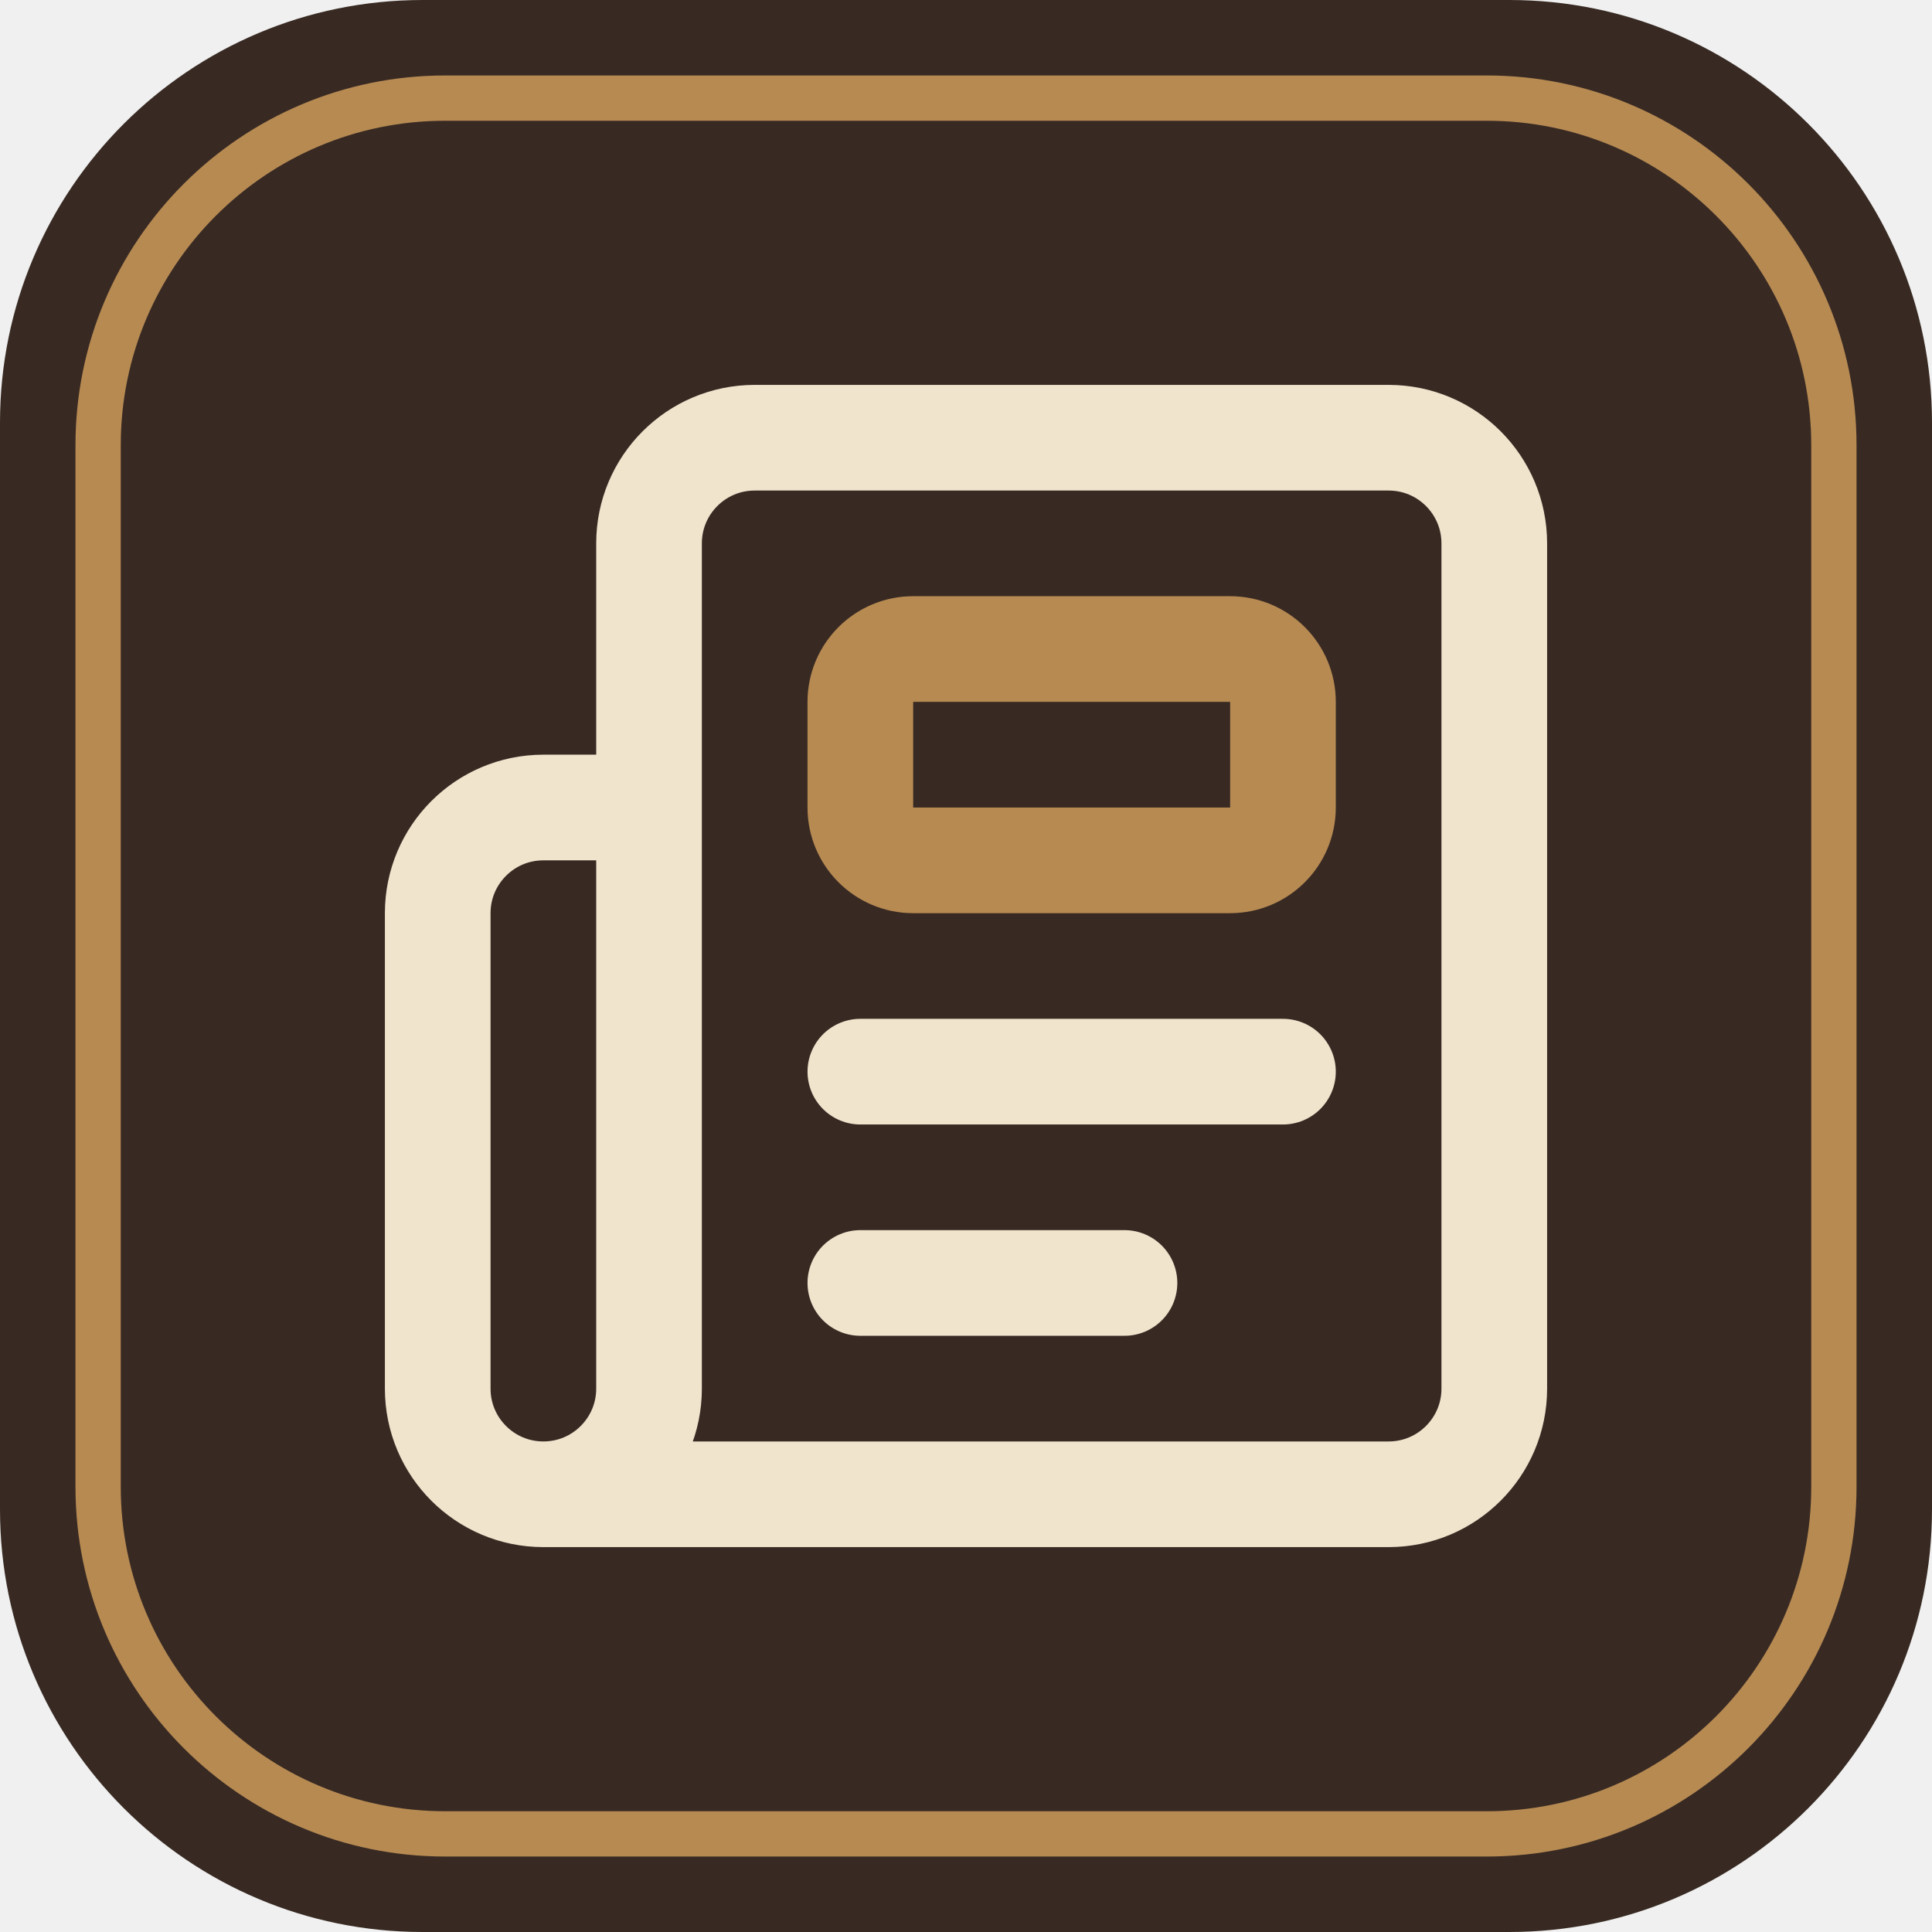
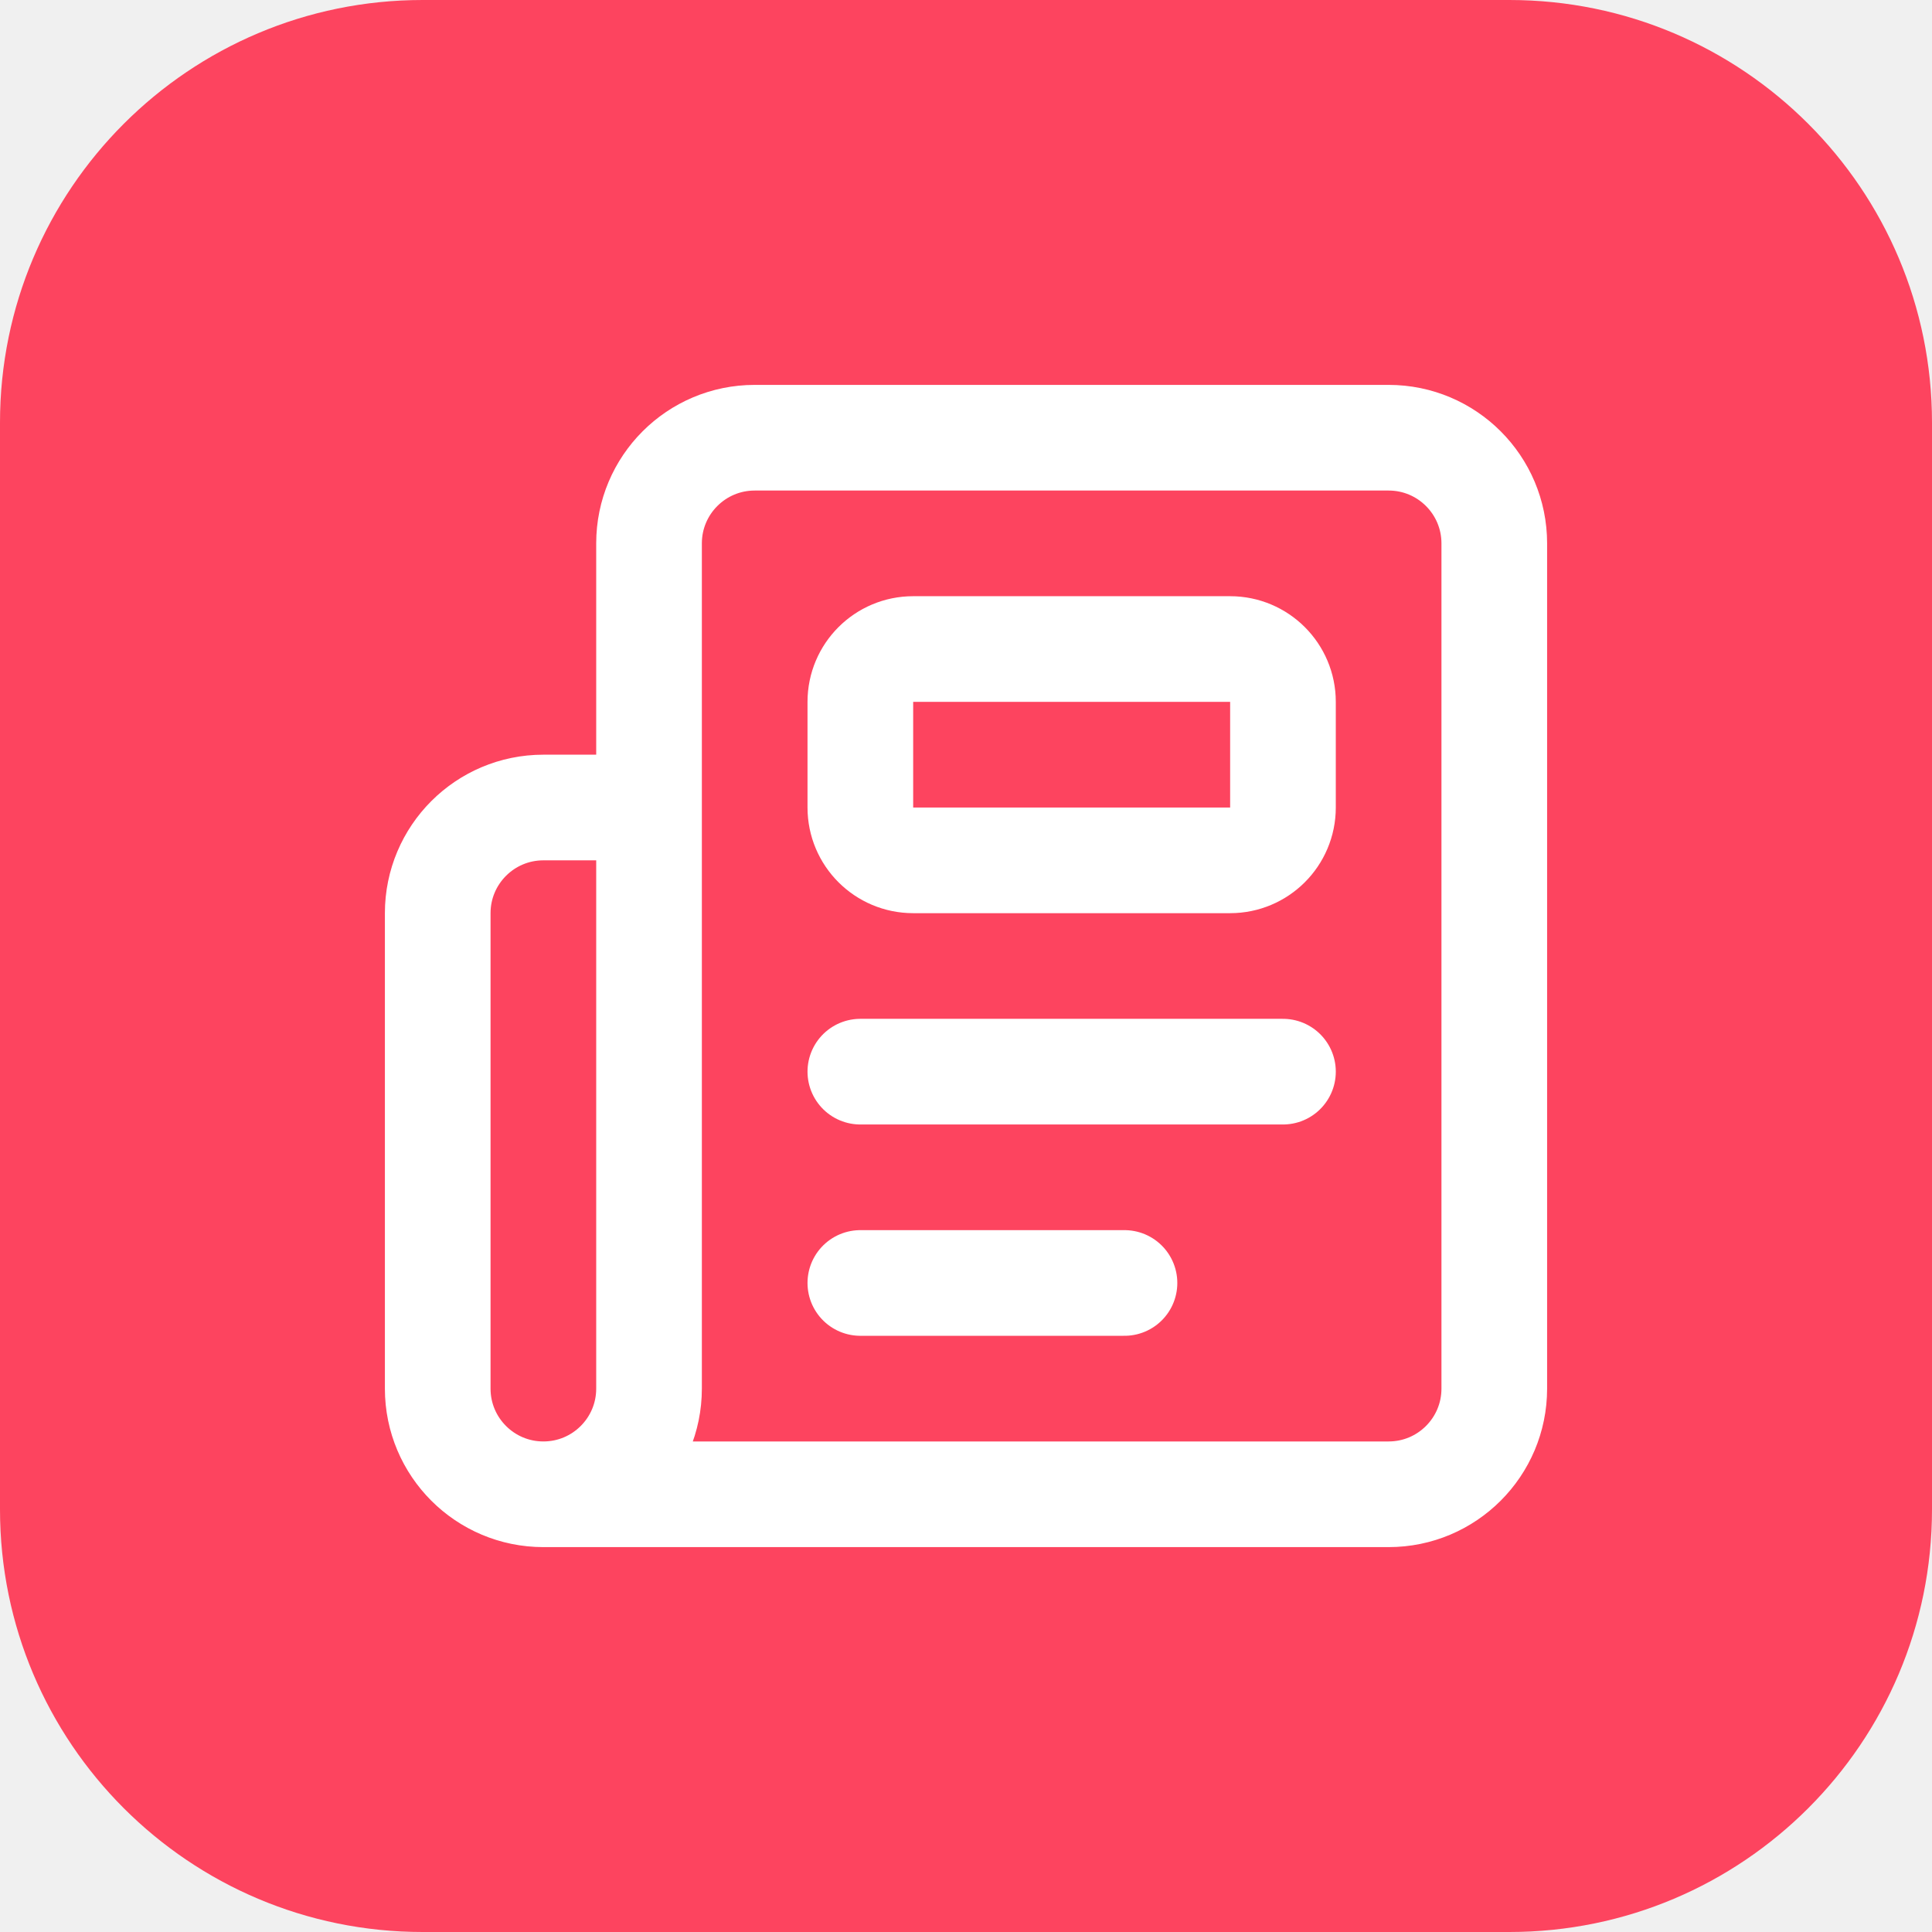
<svg xmlns="http://www.w3.org/2000/svg" viewBox="0 0 512 512">
-   <rect width="512" height="512" rx="112" fill="#382a23" />
-   <rect x="26" y="26" width="460" height="460" rx="92" fill="none" stroke="#b78a52" stroke-width="12" />
-   <g transform="translate(88 88) scale(14)" fill="none" stroke="#f0e4cd" stroke-width="2" stroke-linecap="round" stroke-linejoin="round">
+   <rect width="512" height="512" rx="112" fill="#fd445f" />
+   <g transform="translate(88 88) scale(14)" fill="none" stroke="#ffffff" stroke-width="2" stroke-linecap="round" stroke-linejoin="round">
    <path d="M15 18h-5" />
    <path d="M18 14h-8" />
    <path d="M4 22h16a2 2 0 0 0 2-2V4a2 2 0 0 0-2-2H8a2 2 0 0 0-2 2v16a2 2 0 0 1-4 0v-9a2 2 0 0 1 2-2h2" />
-     <rect width="8" height="4" x="10" y="6" rx="1" stroke="#b78a52" />
+     <rect width="8" height="4" x="10" y="6" rx="1" />
  </g>
</svg>
